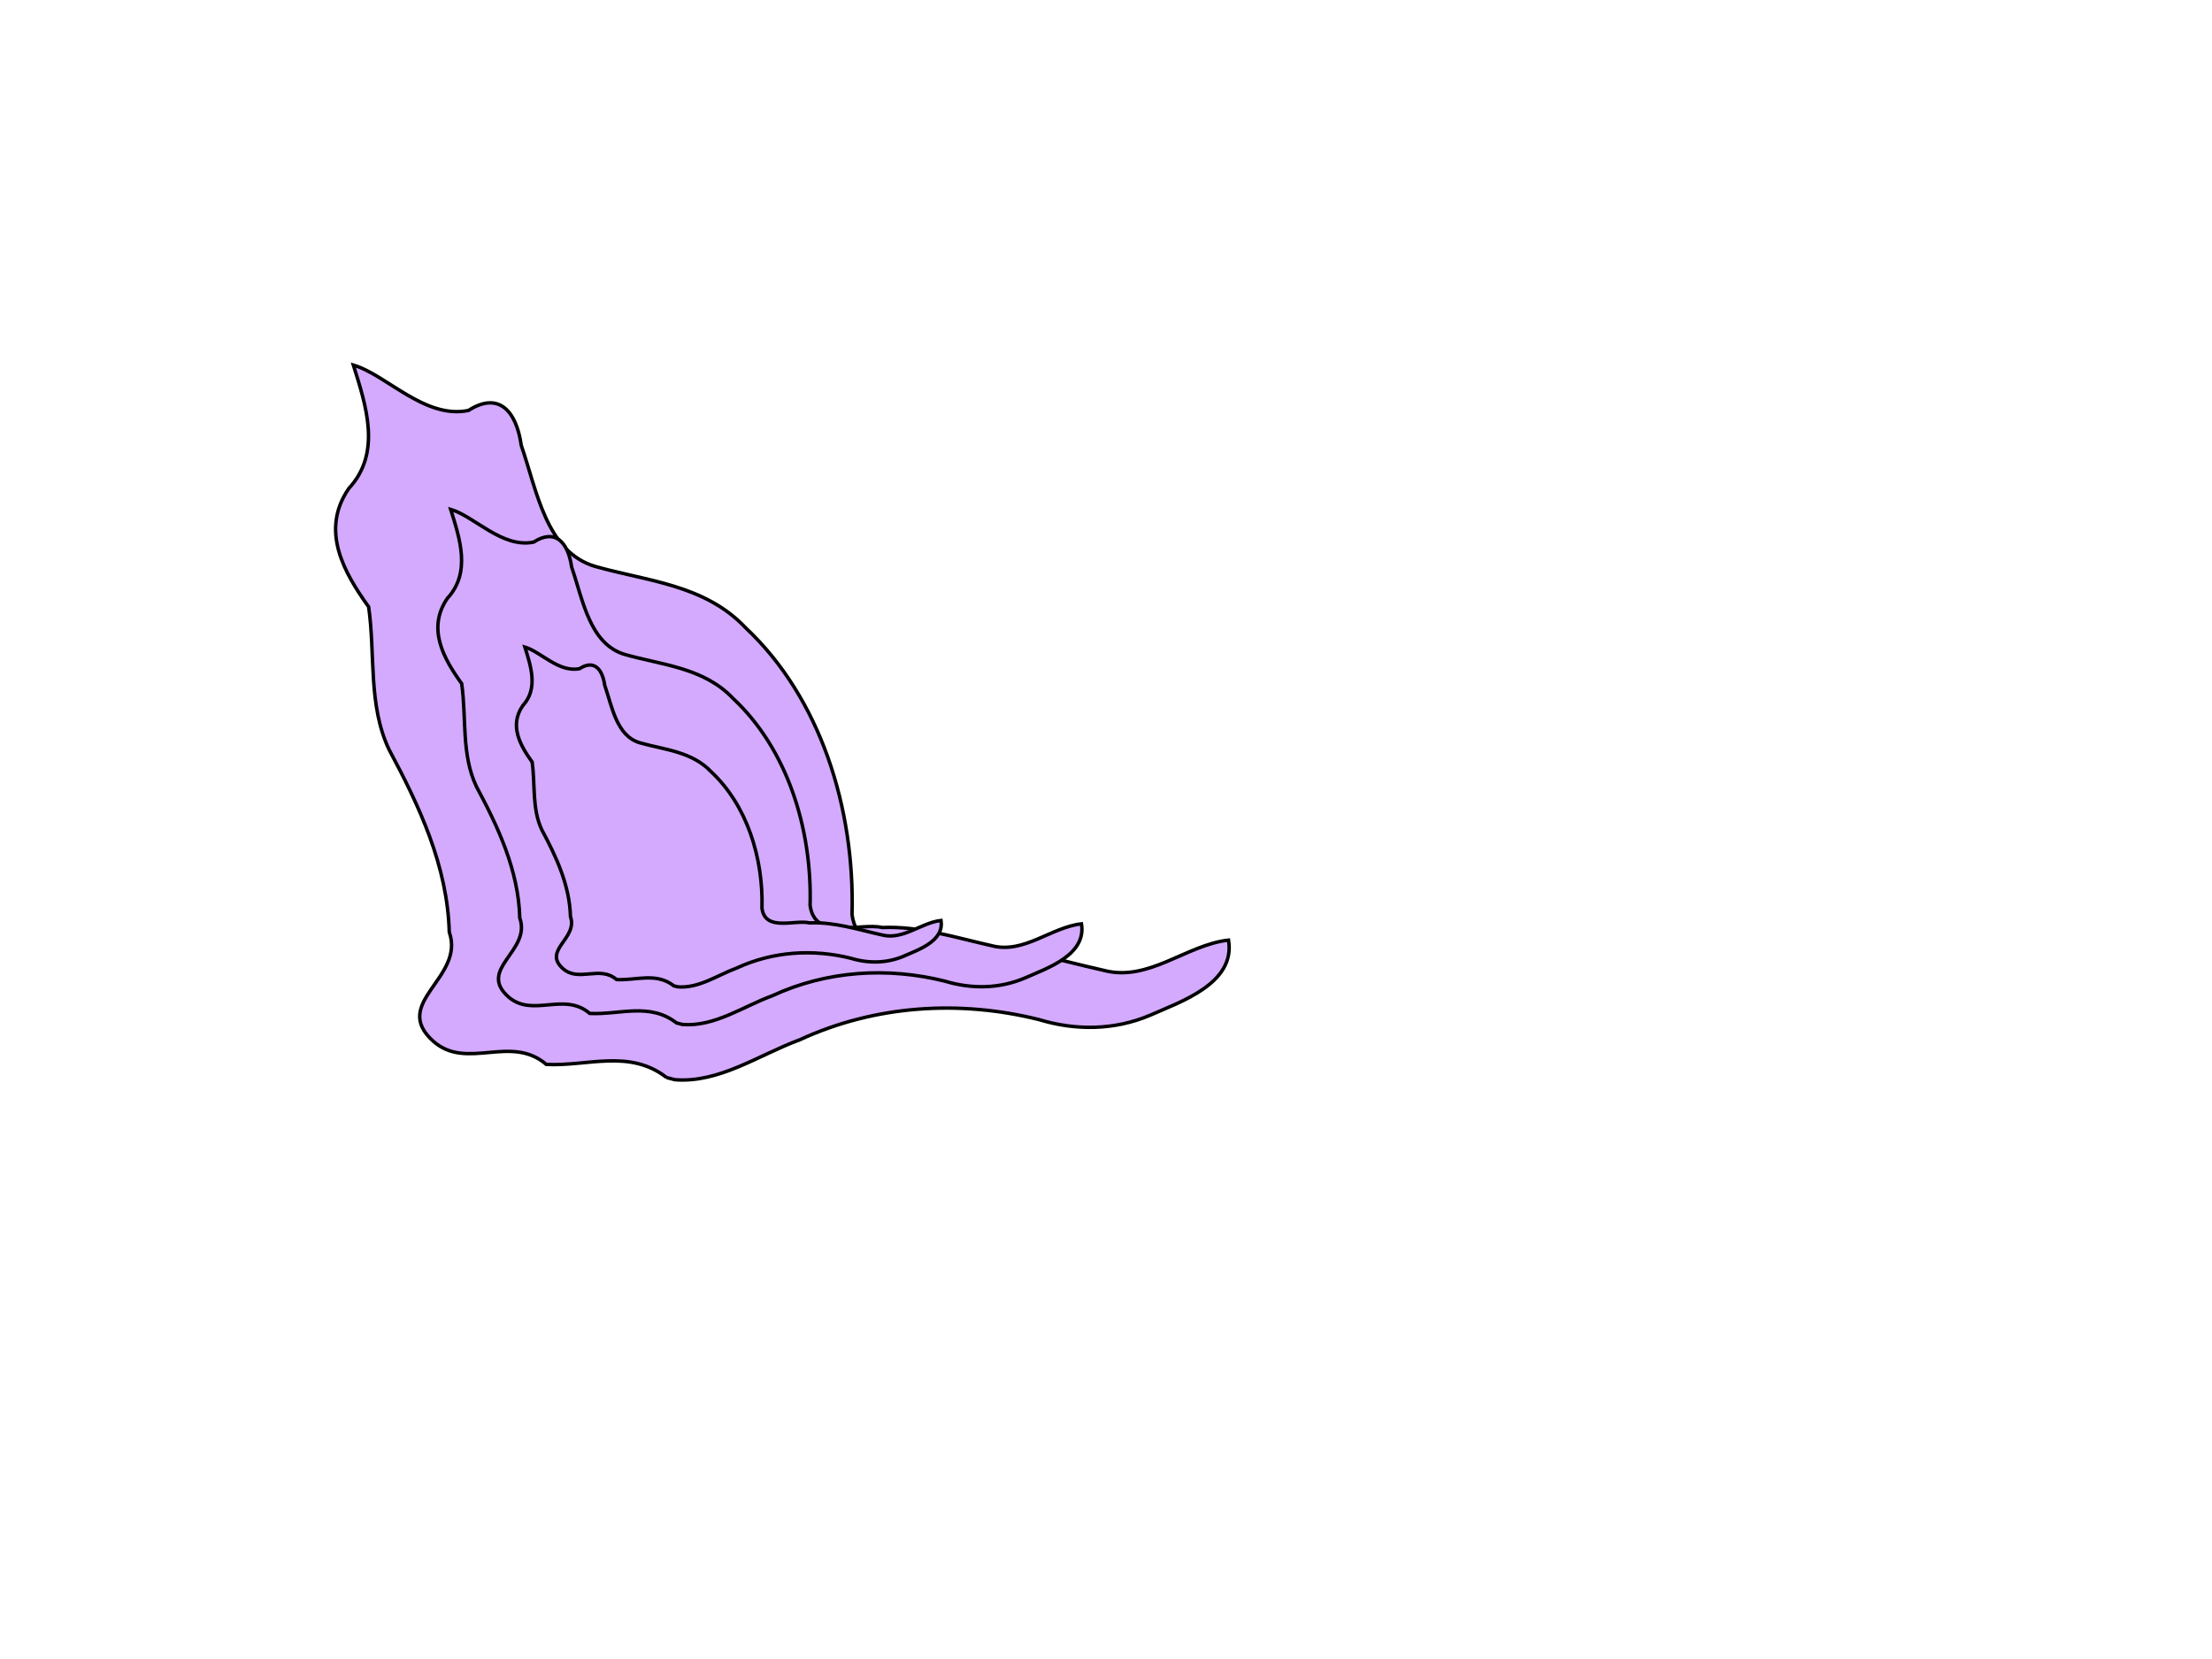
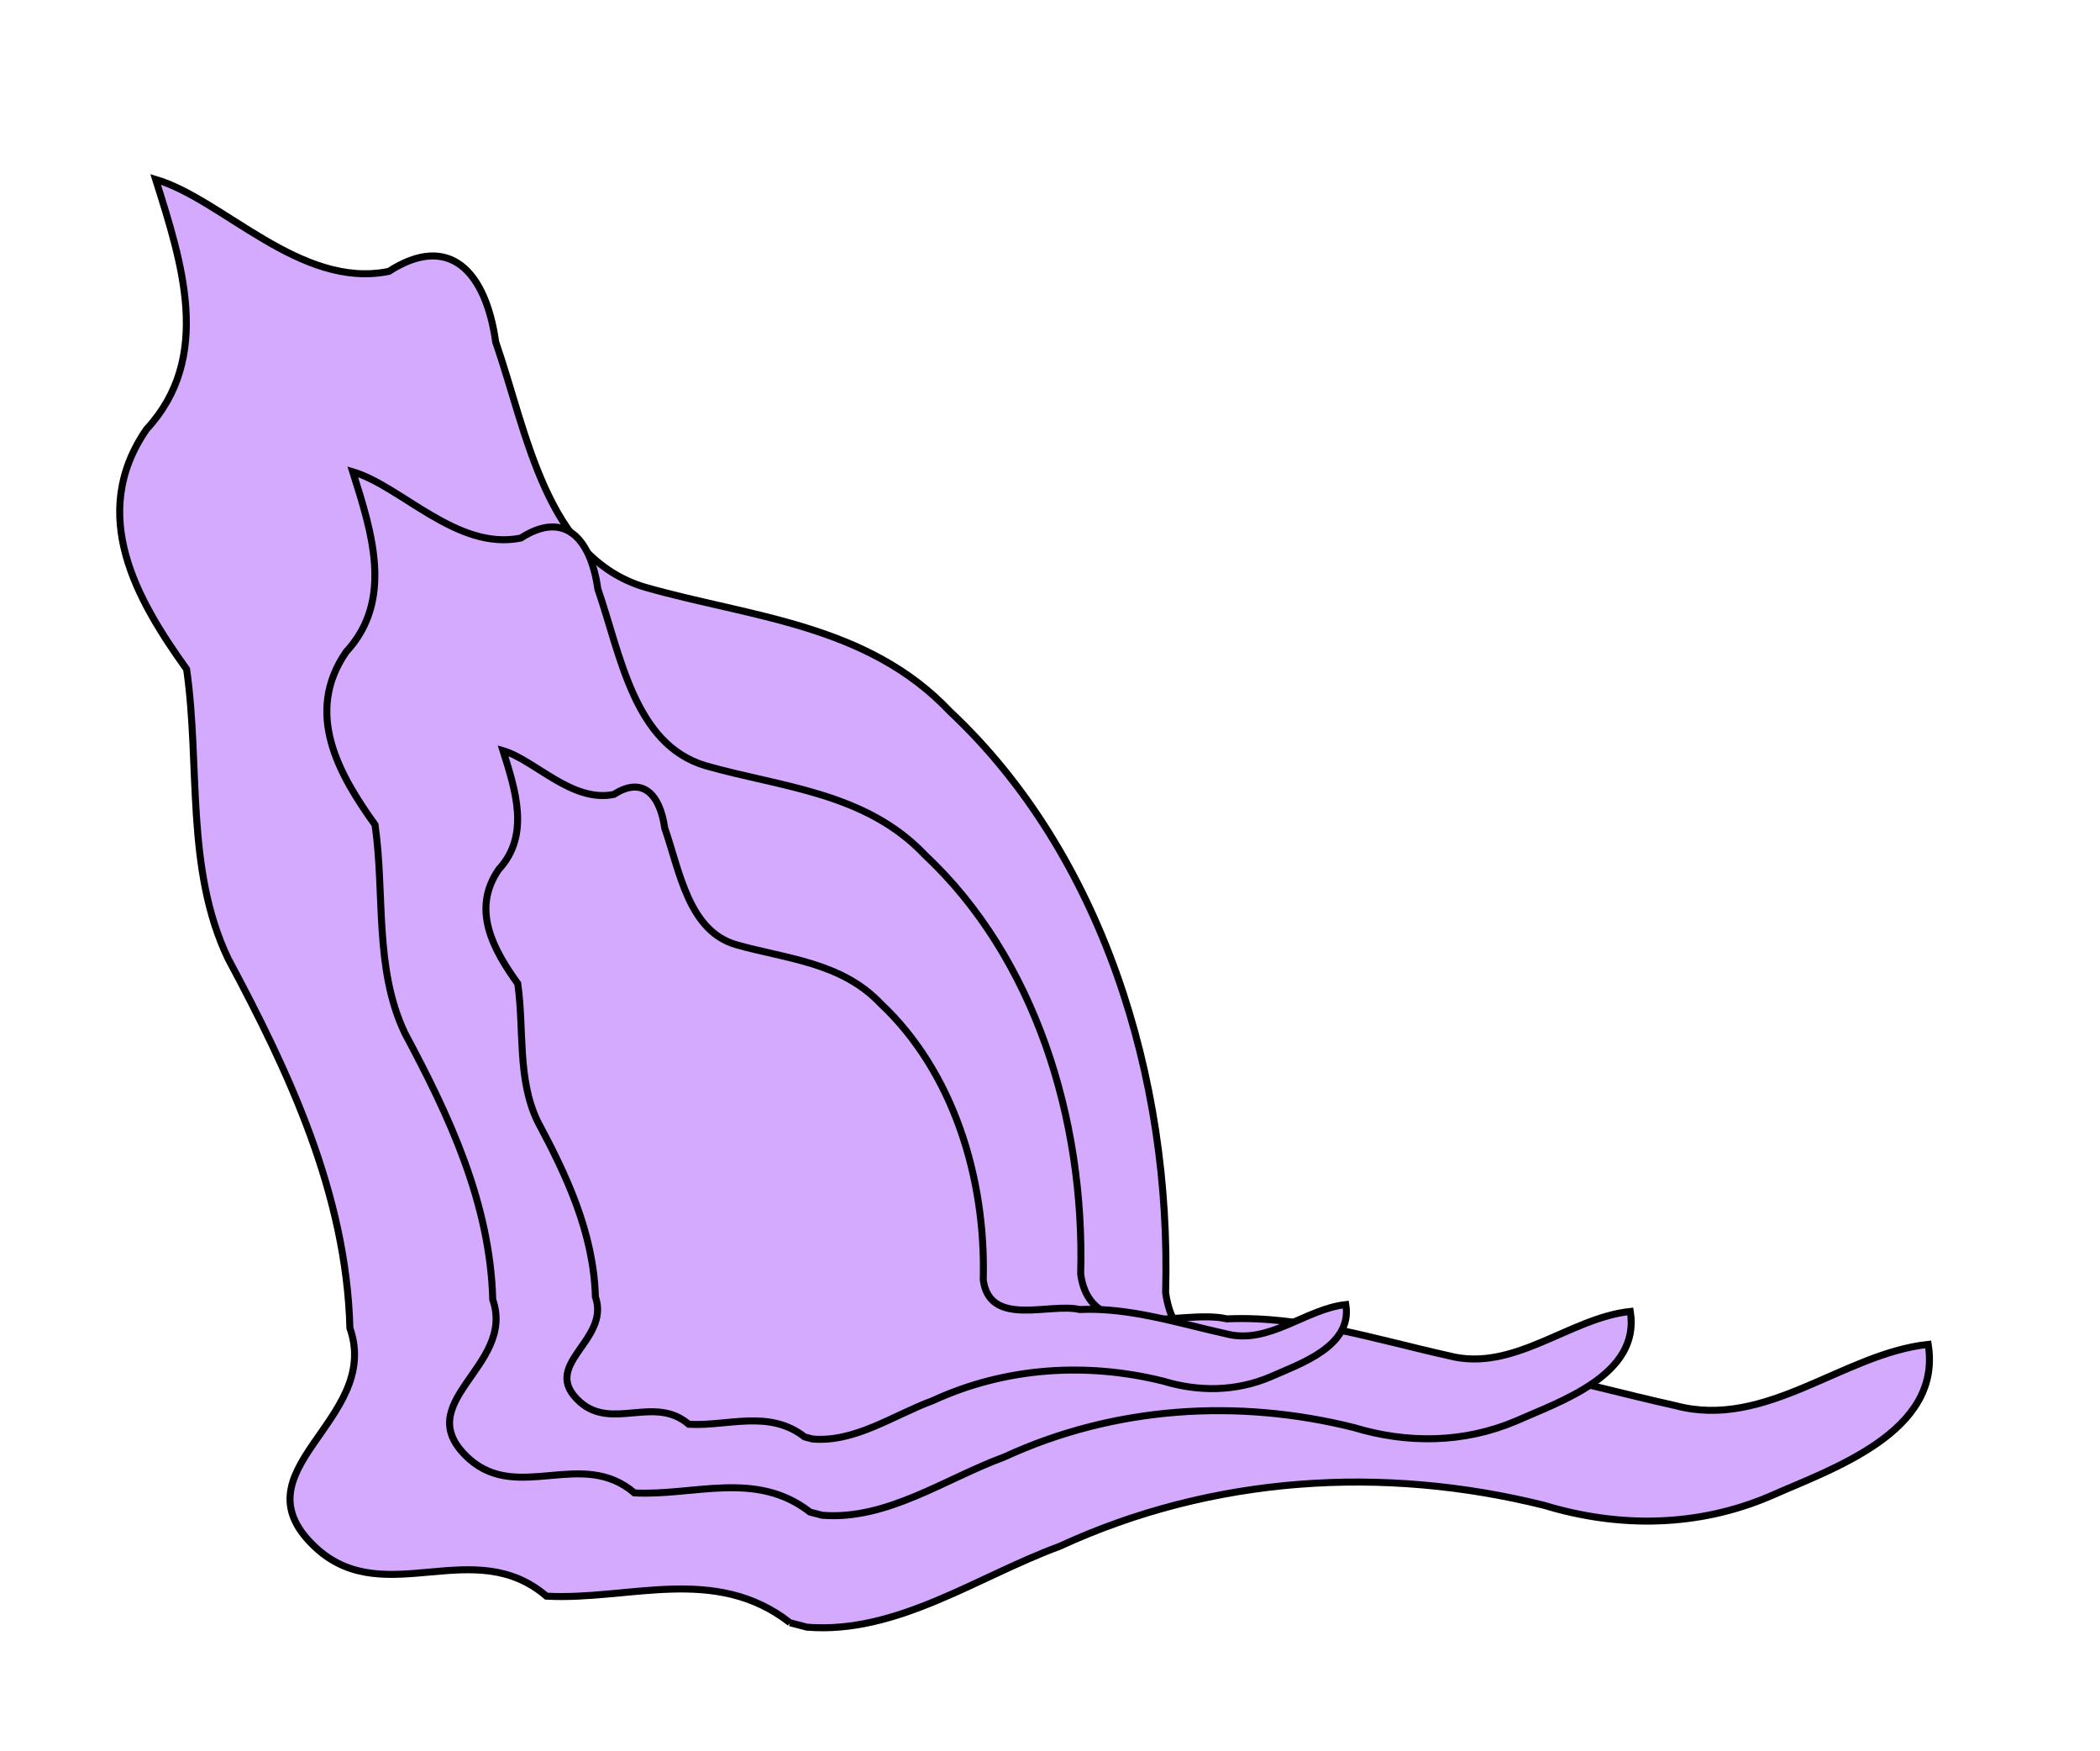
- <svg xmlns="http://www.w3.org/2000/svg" width="640" height="480">
+ <svg xmlns="http://www.w3.org/2000/svg" width="300" height="250">
  <g>
-     <path id="svg_5" d="m192.865,311.763c-10.728,-8.366 -22.992,-3.17 -34.801,-3.797c-10.341,-8.864 -22.915,1.874 -32.662,-6.66c-12.604,-11.243 9.248,-18.281 4.585,-31.629c-0.524,-19.215 -8.752,-36.619 -17.402,-52.767c-6.126,-12.84 -3.955,-27.595 -5.926,-41.333c-7.078,-9.864 -14.146,-22.078 -5.726,-34.267c9.513,-10.279 5.042,-23.801 1.304,-35.687c9.618,2.831 20.657,15.715 33.311,13.136c8.605,-5.542 13.829,-0.063 15.265,10.081c4.511,13.024 7.145,30.838 21.38,35.04c14.951,4.27 31.696,5.218 43.521,17.743c21.623,20.26 31.651,52.199 30.804,82.982c1.959,14.397 20.022,6.755 28.962,8.88c14.99,-0.665 29.381,4.044 43.889,7.274c12.95,3.445 23.918,-7.446 36.087,-8.754c2.056,12.59 -13.92,17.834 -22.644,21.712c-10.358,4.408 -21.568,4.511 -32.209,1.28c-23.002,-5.736 -47.381,-4.23 -69.236,5.855c-11.797,4.345 -23.253,12.569 -36.085,11.542l-2.418,-0.631l0,0l0,0z" stroke="#000000" fill="#d4aaff" />
-     <path id="svg_6" d="m195.712,295.956c-7.731,-6.031 -16.571,-2.285 -25.082,-2.737c-7.454,-6.388 -16.518,1.35 -23.542,-4.8c-9.084,-8.104 6.663,-13.177 3.305,-22.797c-0.377,-13.852 -6.307,-26.393 -12.542,-38.033c-4.415,-9.256 -2.851,-19.889 -4.273,-29.792c-5.099,-7.111 -10.195,-15.913 -4.125,-24.698c6.855,-7.407 3.633,-17.154 0.939,-25.722c6.931,2.04 14.889,11.326 24.009,9.469c6.201,-3.995 9.966,-0.046 11.003,7.265c3.251,9.388 5.148,22.227 15.409,25.255c10.778,3.079 22.844,3.76 31.368,12.789c15.586,14.604 22.814,37.622 22.202,59.81c1.411,10.376 14.432,4.87 20.875,6.399c10.804,-0.48 21.177,2.914 31.635,5.246c9.332,2.481 17.239,-5.368 26.01,-6.31c1.481,9.073 -10.033,12.853 -16.323,15.648c-7.465,3.177 -15.545,3.252 -23.214,0.923c-16.578,-4.134 -34.149,-3.05 -49.904,4.221c-8.502,3.128 -16.758,9.059 -26.008,8.319l-1.742,-0.455l0,0l0,0z" stroke="#000000" fill="#d4aaff" />
-     <path id="svg_10" d="m194.952,285.226c-5.101,-3.976 -10.932,-1.505 -16.546,-1.805c-4.918,-4.212 -10.895,0.892 -15.529,-3.167c-5.993,-5.345 4.395,-8.69 2.18,-15.039c-0.25,-9.136 -4.162,-17.411 -8.275,-25.088c-2.913,-6.104 -1.88,-13.122 -2.819,-19.653c-3.365,-4.691 -6.725,-10.497 -2.72,-16.294c4.522,-4.887 2.396,-11.316 0.619,-16.967c4.572,1.344 9.823,7.471 15.838,6.247c4.091,-2.638 6.575,-0.031 7.258,4.791c2.146,6.195 3.397,14.664 10.165,16.661c7.11,2.028 15.071,2.482 20.695,8.436c10.28,9.634 15.048,24.819 14.645,39.456c0.931,6.846 9.521,3.213 13.772,4.222c7.127,-0.317 13.97,1.923 20.868,3.459c6.158,1.638 11.372,-3.541 17.157,-4.162c0.979,5.985 -6.616,8.479 -10.765,10.323c-4.926,2.096 -10.257,2.148 -15.315,0.609c-10.938,-2.726 -22.527,-2.011 -32.921,2.784c-5.608,2.065 -11.055,5.975 -17.155,5.487l-1.152,-0.3l0,0l0,0z" stroke-linecap="null" stroke-linejoin="null" stroke-dasharray="null" stroke-width="null" stroke="#000000" fill="#d4aaff" />
-     <text stroke="#000000" transform="matrix(20.3971,0,0,2.71875,-7111.72,-481.25) " xml:space="preserve" text-anchor="middle" font-family="serif" font-size="24" id="svg_11" y="272" x="372" stroke-linecap="null" stroke-linejoin="null" stroke-dasharray="null" stroke-width="0" fill="#000000" />
+     <path fill="#d4aaff" stroke="#000000" d="m112.865,231.763c-10.728,-8.366 -22.992,-3.17 -34.801,-3.797c-10.341,-8.864 -22.915,1.874 -32.662,-6.66c-12.604,-11.243 9.248,-18.281 4.585,-31.629c-0.524,-19.215 -8.752,-36.619 -17.402,-52.767c-6.126,-12.84 -3.955,-27.595 -5.926,-41.333c-7.078,-9.864 -14.146,-22.078 -5.726,-34.267c9.513,-10.279 5.042,-23.801 1.304,-35.687c9.618,2.831 20.657,15.715 33.311,13.136c8.605,-5.542 13.829,-0.063 15.265,10.081c4.511,13.024 7.145,30.838 21.38,35.04c14.951,4.27 31.696,5.218 43.521,17.743c21.623,20.26 31.651,52.199 30.804,82.982c1.959,14.397 20.022,6.755 28.962,8.88c14.99,-0.665 29.381,4.044 43.889,7.274c12.95,3.445 23.918,-7.446 36.087,-8.754c2.056,12.59 -13.92,17.834 -22.644,21.712c-10.358,4.408 -21.568,4.511 -32.209,1.28c-23.002,-5.736 -47.381,-4.23 -69.236,5.855c-11.797,4.345 -23.253,12.569 -36.085,11.542l-2.418,-0.631l0,0l0,0z" id="svg_5" />
+     <path fill="#d4aaff" stroke="#000000" d="m115.712,215.956c-7.731,-6.031 -16.571,-2.285 -25.082,-2.737c-7.454,-6.388 -16.518,1.35 -23.542,-4.8c-9.084,-8.104 6.663,-13.177 3.305,-22.797c-0.377,-13.852 -6.307,-26.393 -12.542,-38.033c-4.415,-9.256 -2.851,-19.889 -4.273,-29.792c-5.099,-7.111 -10.195,-15.913 -4.125,-24.698c6.855,-7.407 3.633,-17.154 0.939,-25.722c6.931,2.04 14.889,11.326 24.009,9.469c6.201,-3.995 9.966,-0.046 11.003,7.265c3.251,9.388 5.148,22.227 15.409,25.255c10.778,3.079 22.844,3.76 31.368,12.789c15.586,14.604 22.814,37.622 22.202,59.81c1.411,10.376 14.432,4.87 20.875,6.399c10.804,-0.48 21.177,2.914 31.635,5.246c9.332,2.481 17.239,-5.368 26.01,-6.31c1.481,9.073 -10.033,12.853 -16.323,15.648c-7.465,3.177 -15.545,3.252 -23.214,0.923c-16.578,-4.134 -34.149,-3.05 -49.904,4.221c-8.502,3.128 -16.758,9.059 -26.008,8.319l-1.742,-0.455l0,0l0,0z" id="svg_6" />
+     <path fill="#d4aaff" stroke="#000000" stroke-width="null" stroke-dasharray="null" stroke-linejoin="null" stroke-linecap="null" d="m114.952,205.226c-5.101,-3.976 -10.932,-1.505 -16.546,-1.805c-4.918,-4.212 -10.895,0.892 -15.529,-3.167c-5.993,-5.345 4.395,-8.69 2.18,-15.039c-0.25,-9.136 -4.162,-17.411 -8.275,-25.088c-2.913,-6.104 -1.88,-13.122 -2.819,-19.653c-3.365,-4.691 -6.725,-10.497 -2.72,-16.294c4.522,-4.887 2.396,-11.316 0.619,-16.967c4.572,1.344 9.823,7.471 15.838,6.247c4.091,-2.638 6.575,-0.031 7.258,4.791c2.146,6.195 3.397,14.664 10.165,16.661c7.11,2.028 15.071,2.482 20.695,8.436c10.28,9.634 15.048,24.819 14.645,39.456c0.931,6.846 9.521,3.213 13.772,4.222c7.127,-0.317 13.97,1.923 20.868,3.459c6.158,1.638 11.372,-3.541 17.157,-4.162c0.979,5.985 -6.616,8.479 -10.765,10.323c-4.926,2.096 -10.257,2.148 -15.315,0.609c-10.938,-2.726 -22.527,-2.011 -32.921,2.784c-5.608,2.065 -11.055,5.975 -17.155,5.487l-1.152,-0.3l0,0l0,0z" id="svg_10" />
+     <text fill="#000000" stroke-width="0" stroke-dasharray="null" stroke-linejoin="null" stroke-linecap="null" x="372" y="272" id="svg_11" font-size="24" font-family="serif" text-anchor="middle" xml:space="preserve" transform="matrix(20.3971,0,0,2.71875,-7111.72,-481.25) " stroke="#000000" />
  </g>
</svg>
